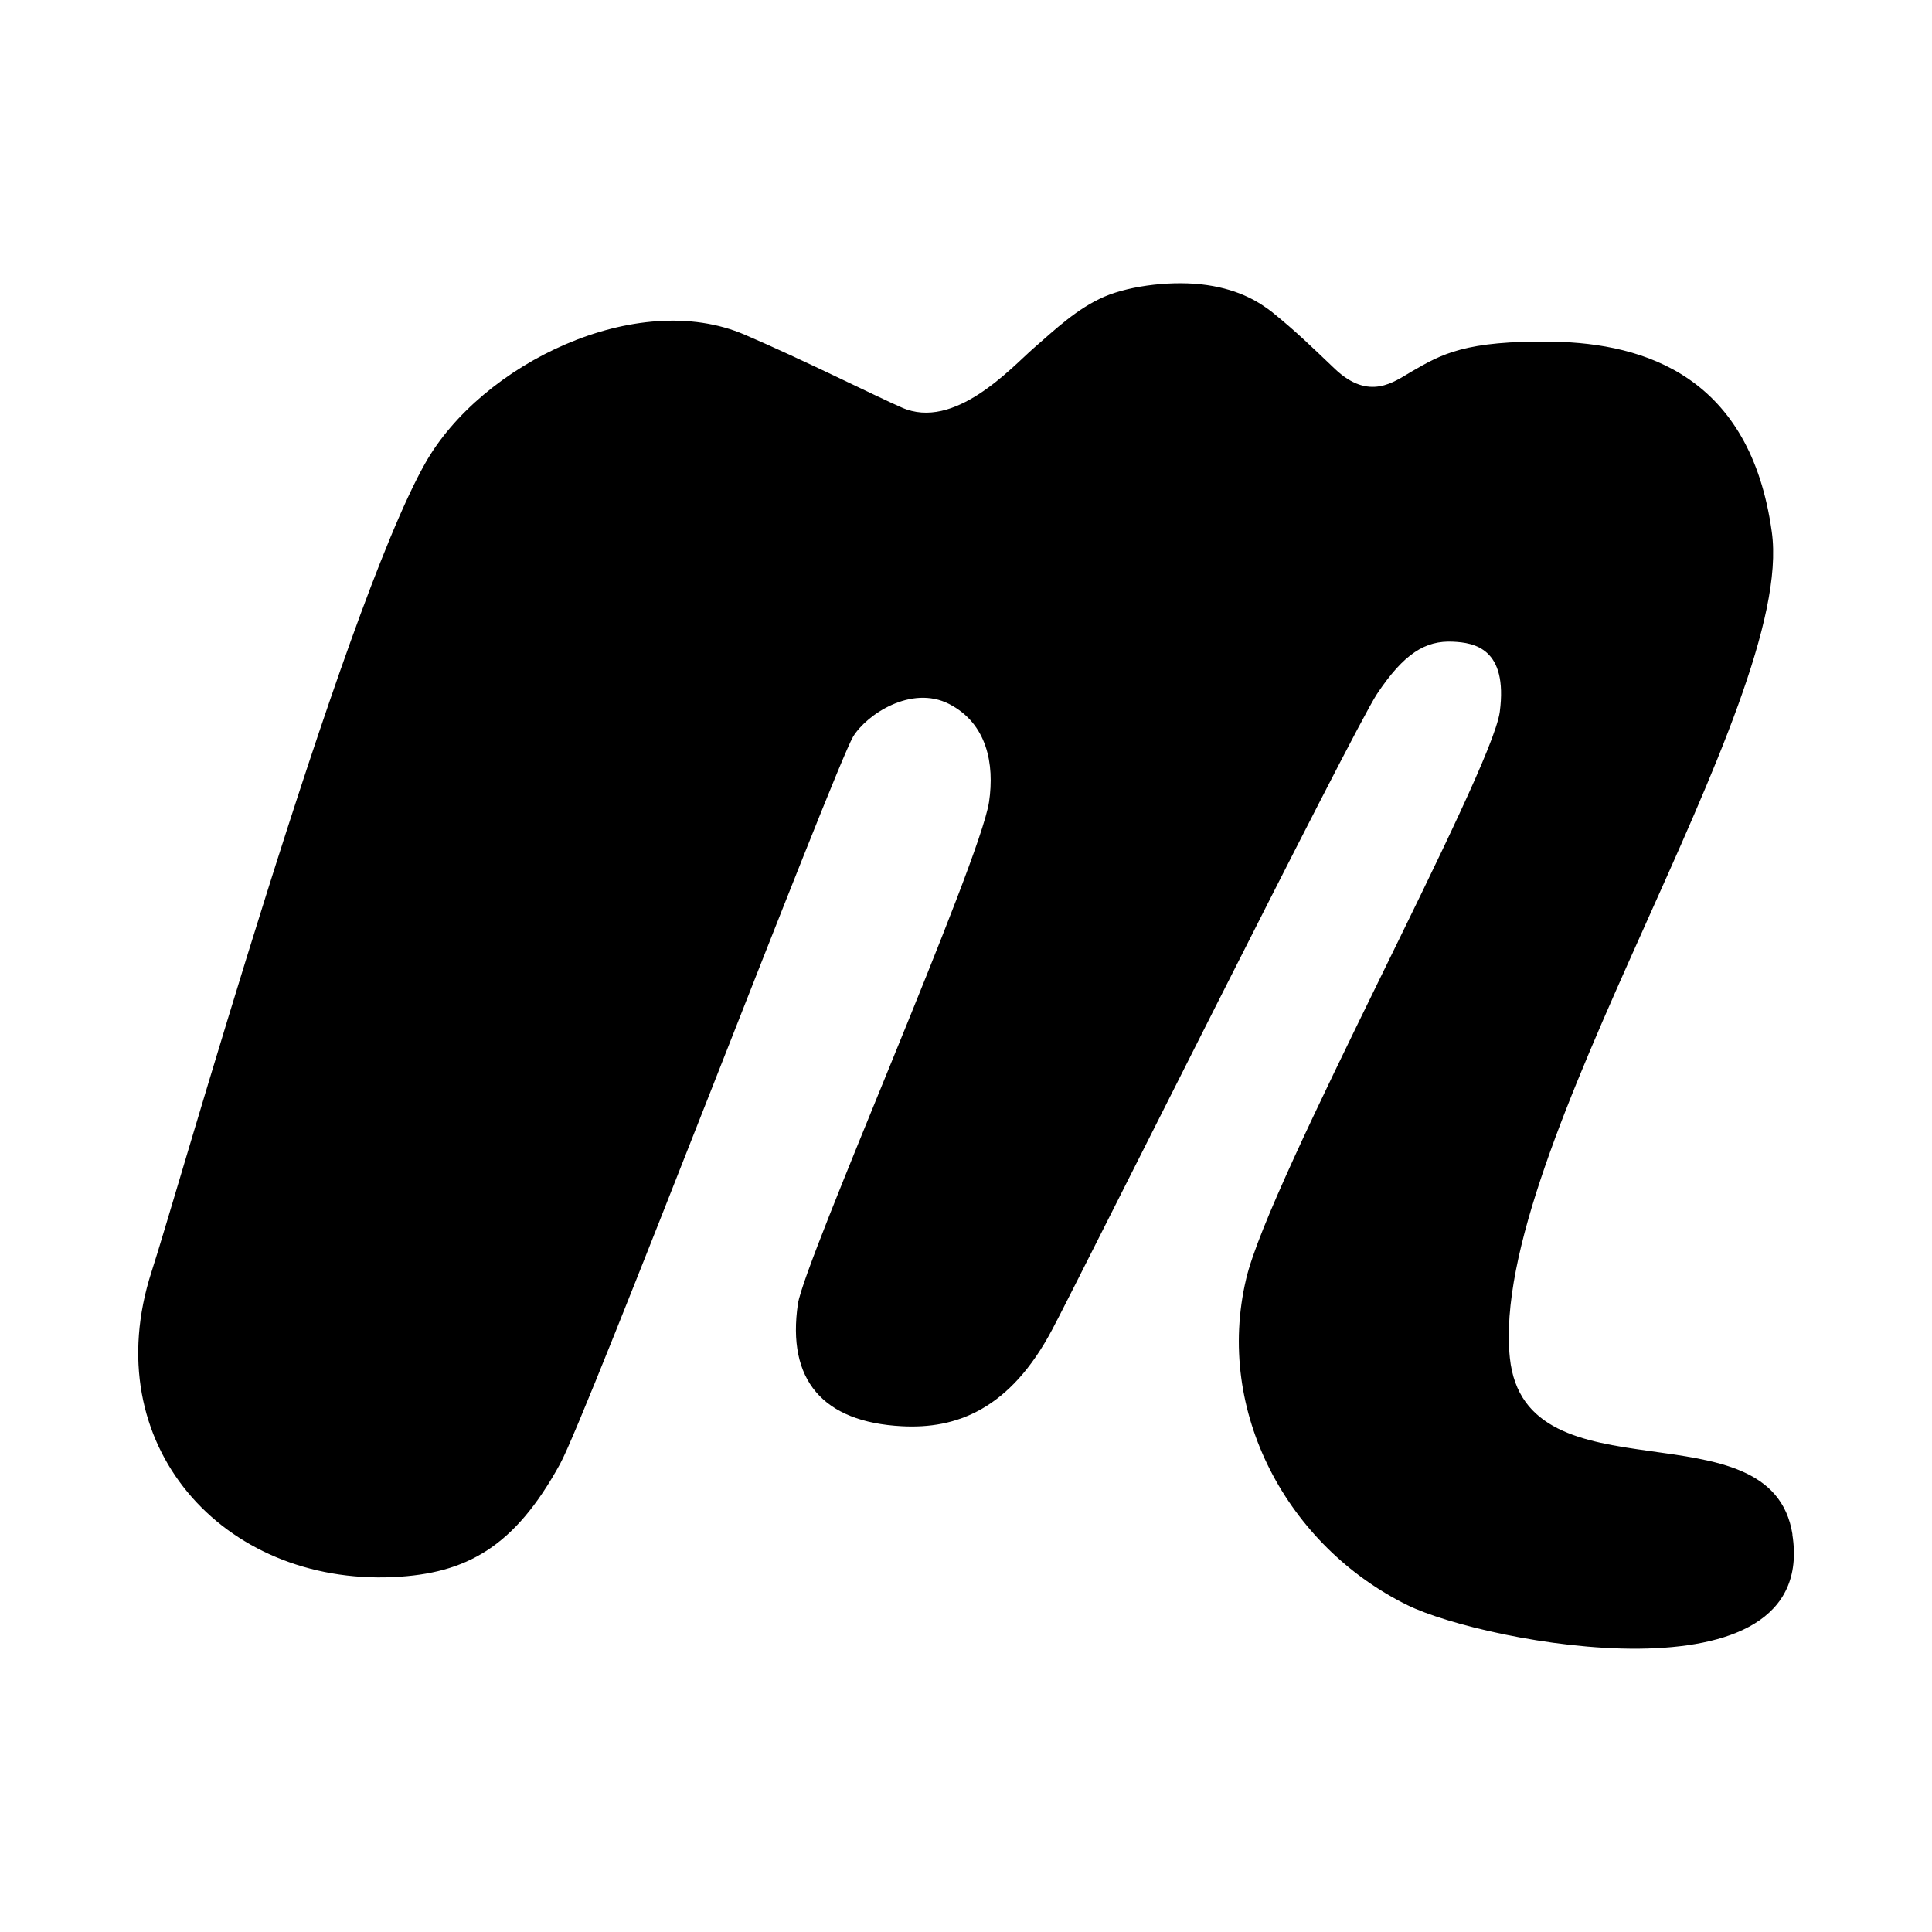
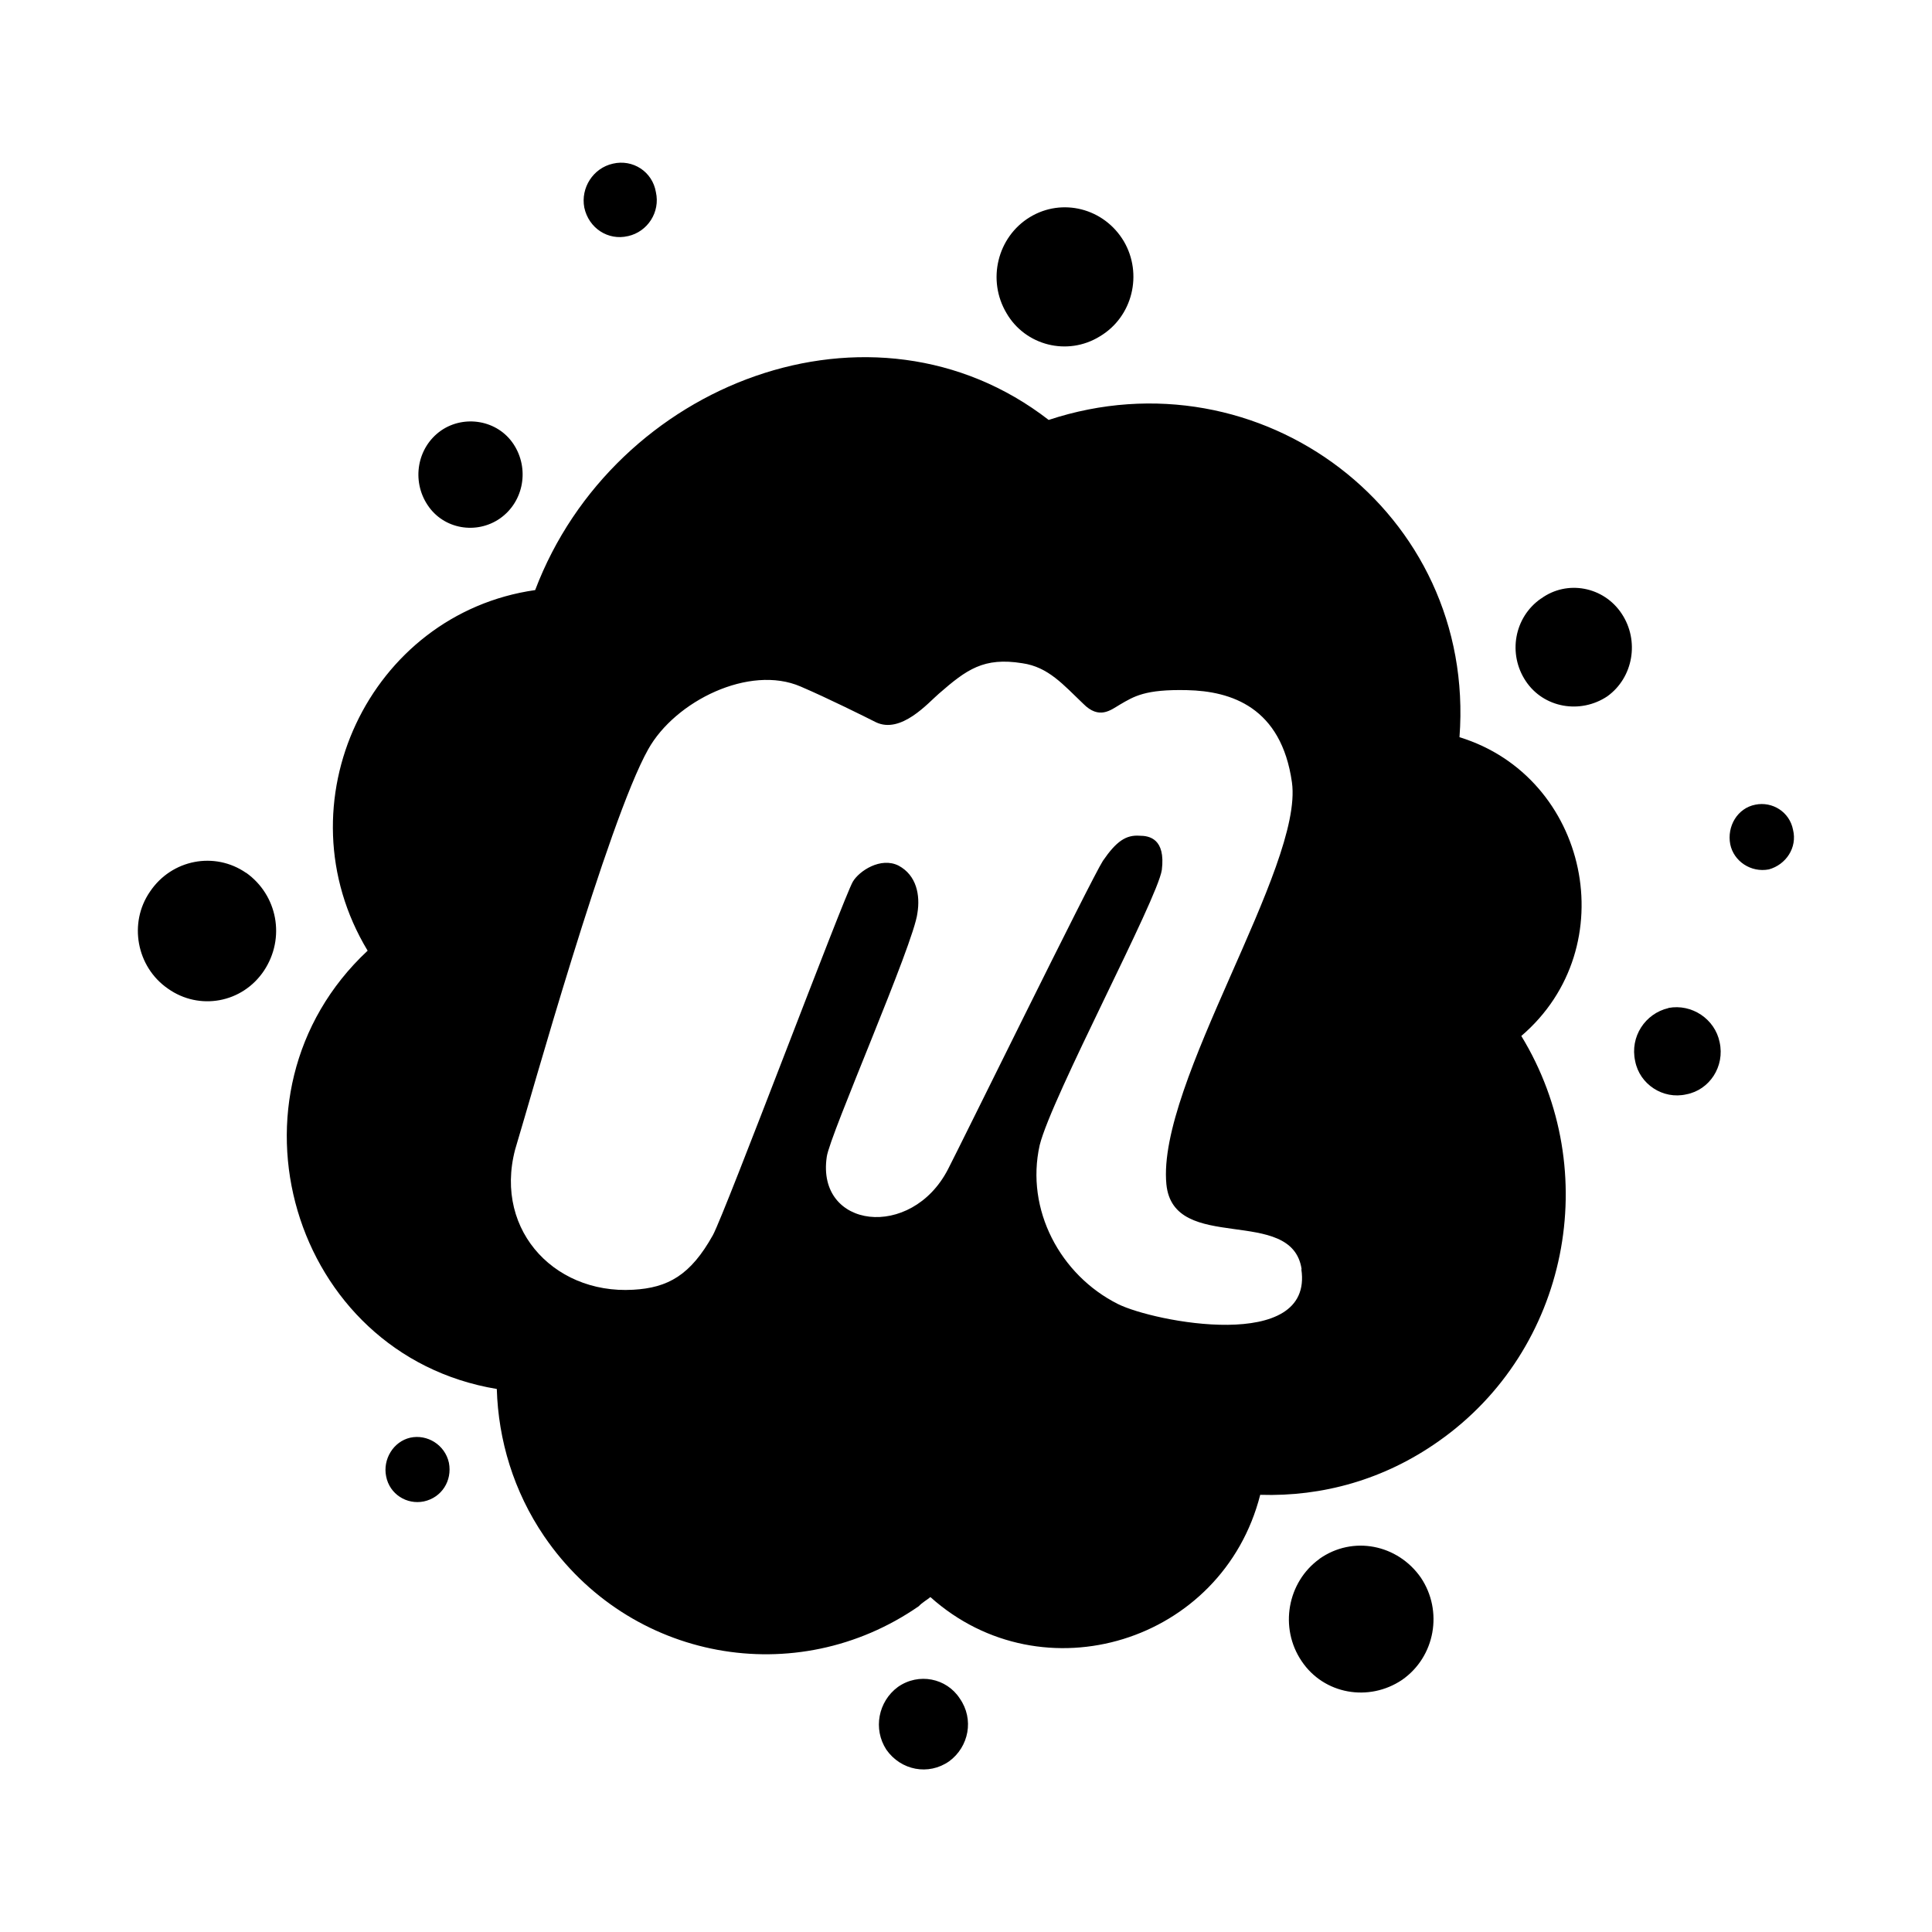
<svg xmlns="http://www.w3.org/2000/svg" role="img" focusable="false" aria-hidden="true" viewBox="0 0 14 14">
-   <path d="M 12.989,11.119 C 12.837,10.154 11.052,10.897 10.941,9.84 c -0.156,-1.499 2.075,-4.729 1.898,-5.986 -0.156,-1.127 -0.92,-1.365 -1.582,-1.378 -0.642,-0.01 -0.811,0.091 -1.029,0.217 -0.126,0.073 -0.306,0.217 -0.556,-0.021 -0.167,-0.159 -0.278,-0.268 -0.452,-0.409 -0.091,-0.071 -0.233,-0.162 -0.472,-0.197 -0.238,-0.035 -0.549,0 -0.746,0.084 -0.197,0.086 -0.351,0.233 -0.513,0.374 -0.161,0.141 -0.573,0.599 -0.955,0.429 -0.167,-0.072 -0.729,-0.353 -1.136,-0.527 -0.781,-0.338 -1.911,0.21 -2.318,0.933 -0.606,1.074 -1.8,5.301 -1.982,5.857 -0.404,1.251 0.516,2.27 1.754,2.212 0.526,-0.025 0.875,-0.215 1.206,-0.819 0.192,-0.346 1.989,-5.043 2.124,-5.271 0.098,-0.161 0.422,-0.376 0.695,-0.237 0.275,0.141 0.331,0.434 0.29,0.71 -0.068,0.447 -1.334,3.314 -1.385,3.637 -0.081,0.551 0.179,0.857 0.753,0.887 0.392,0.021 0.783,-0.118 1.092,-0.705 0.174,-0.326 2.174,-4.333 2.351,-4.601 0.195,-0.293 0.351,-0.389 0.551,-0.379 0.154,0.007 0.399,0.048 0.339,0.508 -0.061,0.452 -1.671,3.39 -1.838,4.11 -0.228,0.963 0.301,1.937 1.17,2.364 0.556,0.273 2.985,0.738 2.788,-0.513 z" />
+   <path d="m 3.253,10.6 c 0.025,0.13 -0.052,0.252 -0.182,0.28 -0.123,0.025 -0.248,-0.052 -0.273,-0.182 -0.025,-0.123 0.052,-0.252 0.175,-0.28 0.123,-0.027 0.252,0.052 0.28,0.182 z m 3.254,1.624 c -0.143,0.105 -0.182,0.305 -0.084,0.455 0.105,0.15 0.305,0.189 0.455,0.084 0.143,-0.105 0.182,-0.305 0.077,-0.455 -0.096,-0.148 -0.298,-0.189 -0.448,-0.084 z M 4.551,1.711 c 0.143,-0.032 0.234,-0.175 0.202,-0.318 -0.025,-0.15 -0.168,-0.241 -0.312,-0.207 -0.143,0.032 -0.234,0.175 -0.207,0.318 0.032,0.15 0.173,0.241 0.316,0.207 z m -2.768,4.614 c -0.227,-0.157 -0.539,-0.098 -0.696,0.136 -0.157,0.227 -0.098,0.546 0.13,0.703 0.227,0.161 0.539,0.105 0.696,-0.13 0.157,-0.237 0.098,-0.548 -0.13,-0.71 z m 6.186,-3.887 c 0.241,-0.143 0.312,-0.455 0.175,-0.689 -0.143,-0.241 -0.448,-0.318 -0.682,-0.175 -0.234,0.143 -0.312,0.455 -0.168,0.696 0.136,0.234 0.441,0.312 0.675,0.168 z m -4.346,1.319 c 0.175,-0.123 0.214,-0.364 0.098,-0.539 -0.116,-0.175 -0.357,-0.214 -0.525,-0.098 -0.175,0.123 -0.214,0.364 -0.098,0.539 0.116,0.177 0.355,0.216 0.525,0.098 z m 8.467,3.548 c -0.168,0.039 -0.28,0.207 -0.241,0.384 0.032,0.168 0.202,0.28 0.371,0.241 0.168,-0.032 0.28,-0.202 0.241,-0.378 -0.034,-0.168 -0.202,-0.28 -0.371,-0.248 z m 0.903,-1.292 c -0.025,-0.13 -0.15,-0.207 -0.273,-0.182 -0.13,0.025 -0.207,0.157 -0.182,0.287 0.025,0.123 0.15,0.207 0.28,0.182 0.123,-0.034 0.207,-0.157 0.175,-0.287 z m -1.826,-1.676 c -0.196,0.136 -0.241,0.403 -0.111,0.598 0.13,0.196 0.396,0.241 0.591,0.111 0.189,-0.136 0.234,-0.403 0.105,-0.598 -0.13,-0.198 -0.396,-0.248 -0.584,-0.111 z m -0.143,3.17 c 0.598,0.98 0.343,2.274 -0.598,2.936 -0.396,0.28 -0.844,0.403 -1.294,0.389 -0.273,1.071 -1.578,1.469 -2.39,0.741 -0.025,0.021 -0.059,0.039 -0.084,0.066 -0.889,0.616 -2.099,0.396 -2.715,-0.507 -0.221,-0.325 -0.332,-0.696 -0.343,-1.067 C 2.111,9.818 1.552,7.928 2.664,6.889 c -0.644,-1.067 0.014,-2.442 1.214,-2.613 0.571,-1.506 2.447,-2.22 3.721,-1.233 1.533,-0.507 3.1,0.669 2.977,2.299 0.935,0.287 1.201,1.521 0.448,2.165 z m -1.592,1.69 c -0.07,-0.468 -0.93,-0.105 -0.98,-0.616 -0.07,-0.728 0.994,-2.299 0.91,-2.911 -0.077,-0.546 -0.441,-0.662 -0.76,-0.669 -0.305,-0.007 -0.384,0.045 -0.487,0.105 -0.066,0.039 -0.15,0.111 -0.266,-0.007 -0.143,-0.136 -0.252,-0.266 -0.441,-0.293 -0.28,-0.045 -0.403,0.045 -0.605,0.221 -0.077,0.066 -0.273,0.293 -0.455,0.207 -0.077,-0.039 -0.35,-0.175 -0.546,-0.259 -0.371,-0.161 -0.91,0.105 -1.105,0.455 -0.293,0.521 -0.864,2.572 -0.948,2.845 -0.196,0.605 0.248,1.105 0.839,1.071 0.252,-0.014 0.416,-0.105 0.578,-0.396 0.091,-0.168 0.948,-2.449 1.014,-2.561 0.045,-0.077 0.202,-0.182 0.332,-0.116 0.13,0.07 0.157,0.214 0.136,0.343 -0.025,0.221 -0.637,1.612 -0.657,1.767 -0.077,0.521 0.612,0.605 0.878,0.091 0.084,-0.161 1.039,-2.106 1.123,-2.236 0.098,-0.143 0.168,-0.189 0.266,-0.182 0.07,0 0.189,0.021 0.161,0.248 -0.032,0.214 -0.798,1.644 -0.885,1.994 -0.105,0.468 0.15,0.942 0.566,1.151 0.259,0.13 1.421,0.357 1.33,-0.252 z m 0.13,2.099 c -0.234,0.168 -0.293,0.5 -0.13,0.741 0.161,0.241 0.487,0.298 0.728,0.136 0.241,-0.168 0.298,-0.5 0.136,-0.741 -0.168,-0.241 -0.493,-0.307 -0.735,-0.136 z" />
</svg>
